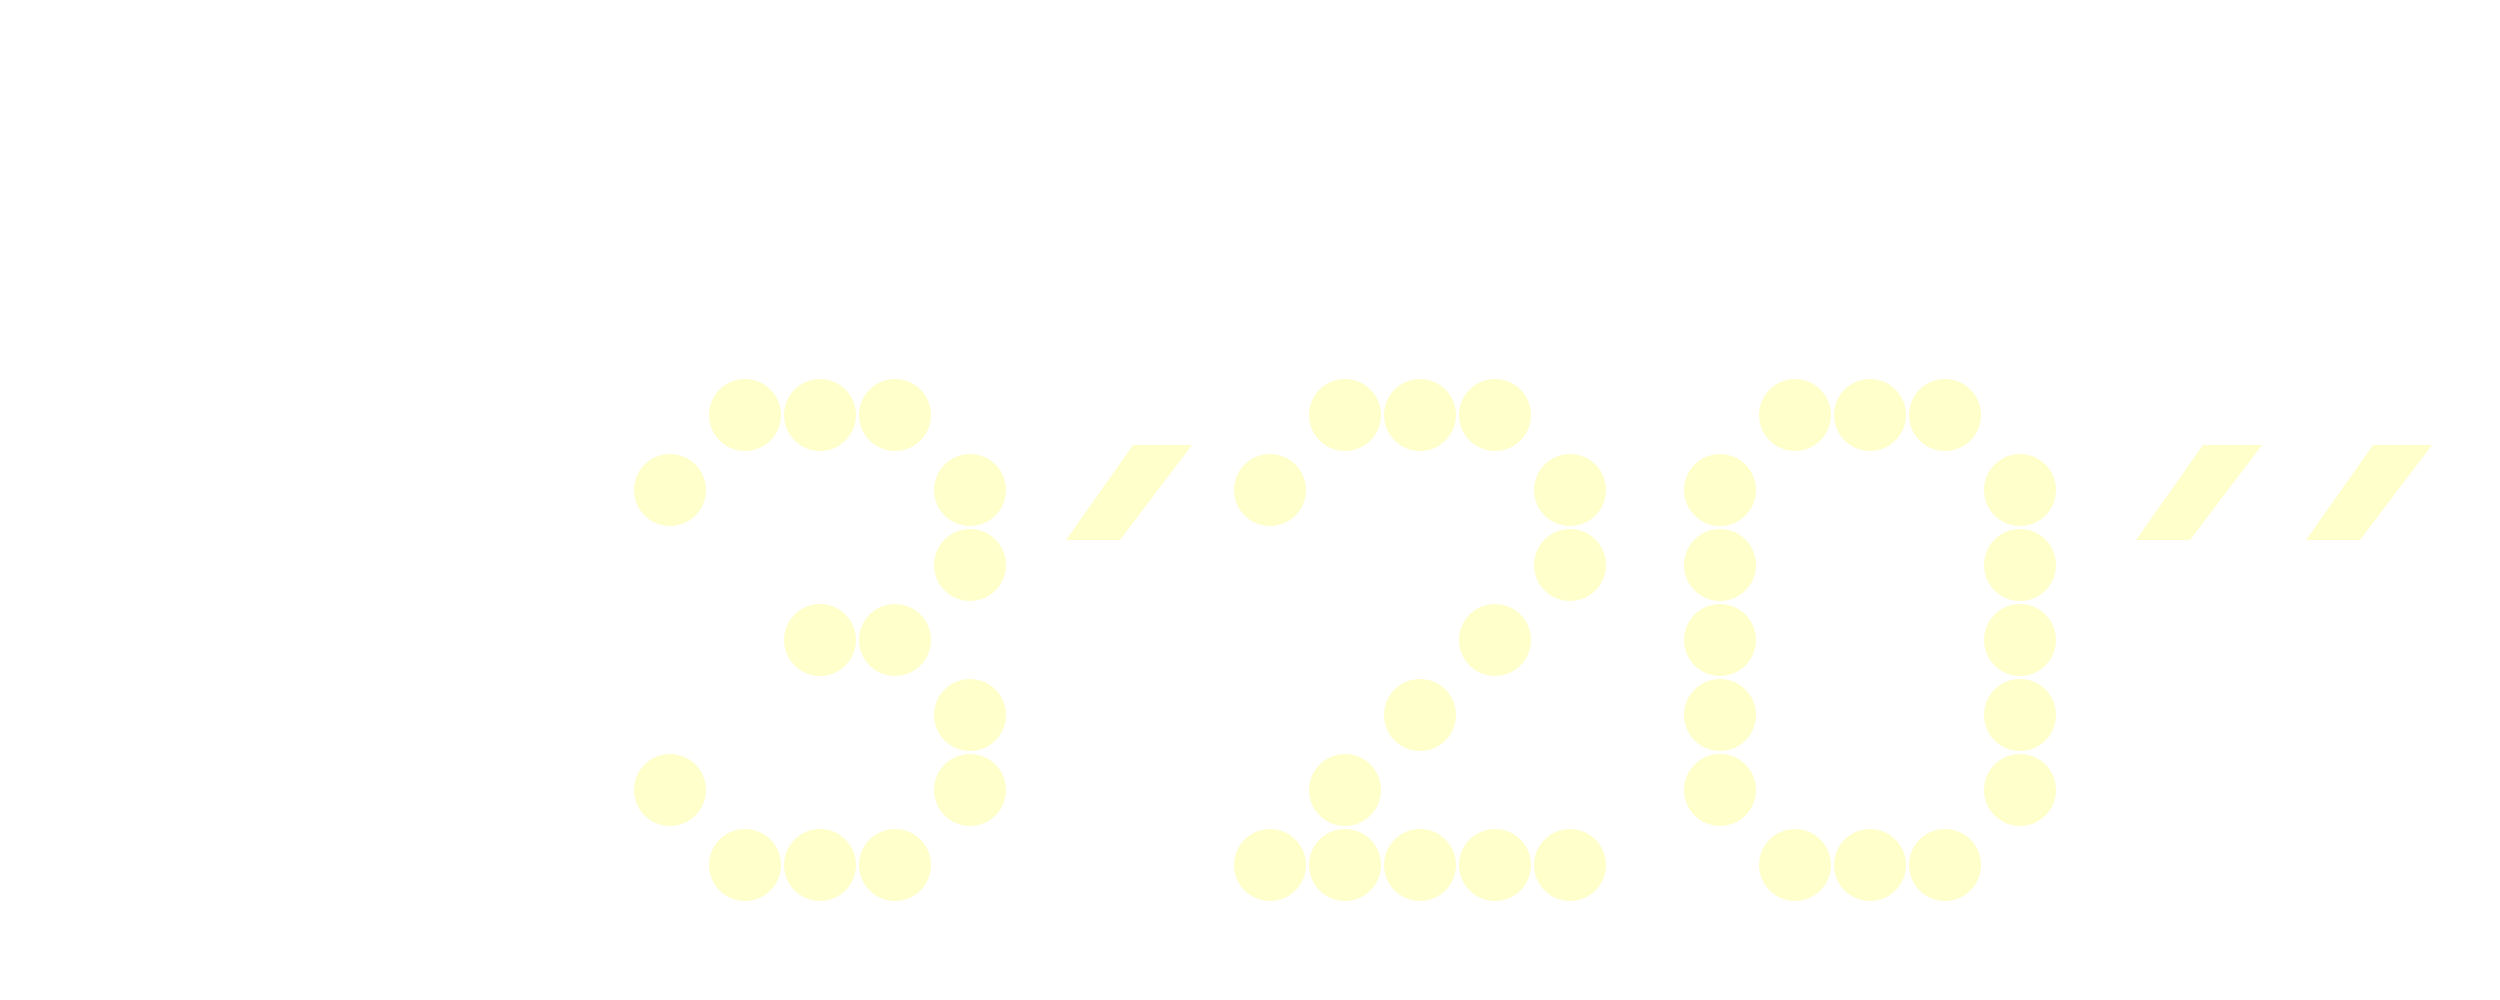
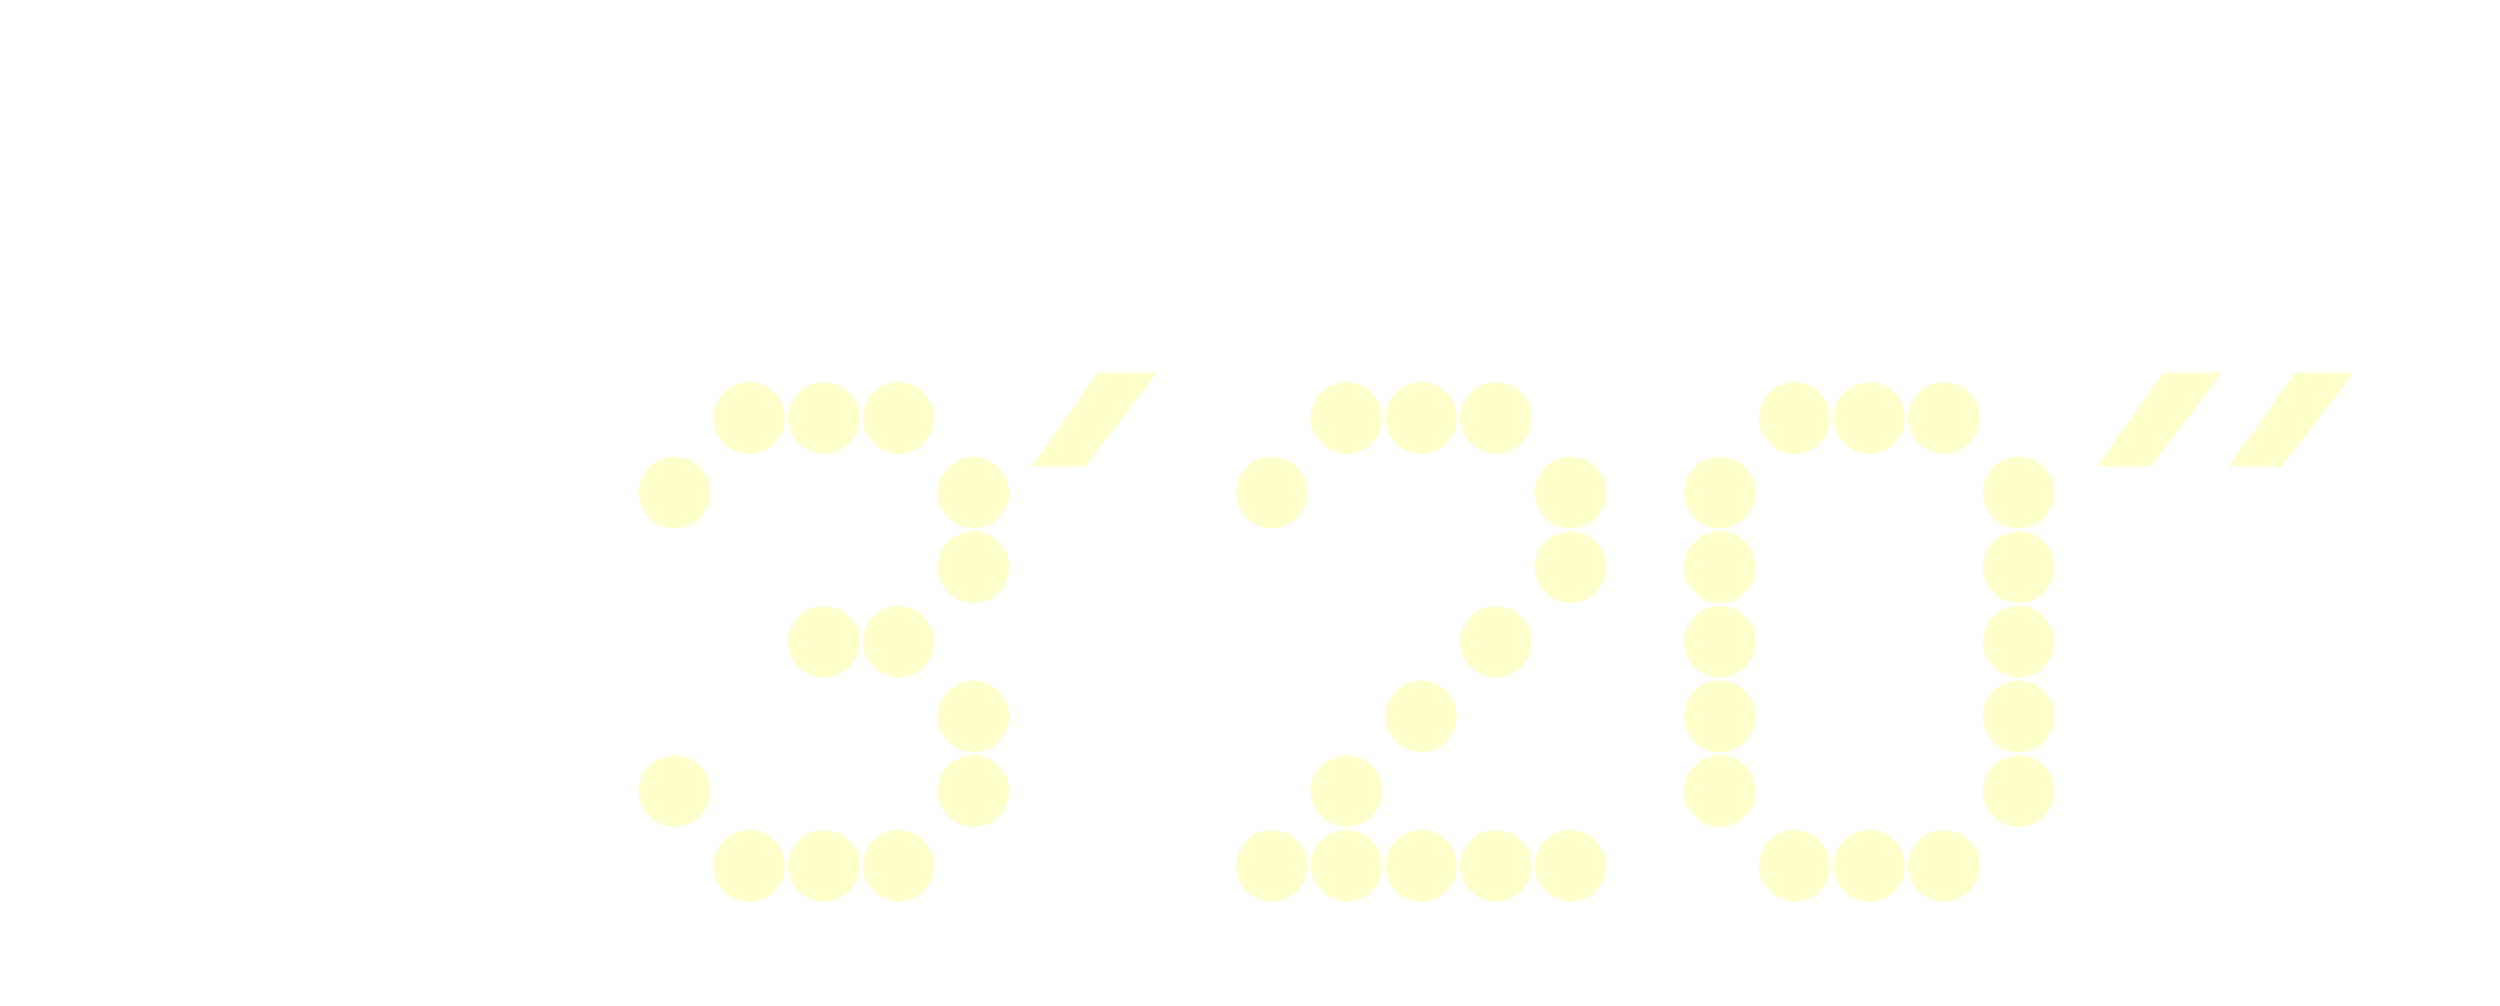
- <svg xmlns="http://www.w3.org/2000/svg" viewBox="0 0 250 100" width="250" height="100">
-   <g fill="#FFFFCC">
-     <circle cx="74.5" cy="41.5" r="3.6" />
-     <circle cx="82" cy="41.5" r="3.6" />
-     <circle cx="89.5" cy="41.5" r="3.6" />
-     <circle cx="134.5" cy="41.5" r="3.6" />
-     <circle cx="142" cy="41.5" r="3.6" />
-     <circle cx="149.5" cy="41.5" r="3.6" />
-     <circle cx="179.5" cy="41.5" r="3.6" />
-     <circle cx="187" cy="41.5" r="3.6" />
-     <circle cx="194.5" cy="41.5" r="3.6" />
-     <circle cx="67" cy="49" r="3.6" />
-     <circle cx="97" cy="49" r="3.6" />
-     <circle cx="127" cy="49" r="3.6" />
-     <circle cx="157" cy="49" r="3.6" />
-     <circle cx="172" cy="49" r="3.6" />
-     <circle cx="202" cy="49" r="3.6" />
-     <circle cx="97" cy="56.5" r="3.6" />
-     <circle cx="157" cy="56.5" r="3.6" />
-     <circle cx="172" cy="56.5" r="3.6" />
-     <circle cx="202" cy="56.5" r="3.6" />
-     <circle cx="82" cy="64" r="3.6" />
-     <circle cx="89.5" cy="64" r="3.6" />
-     <circle cx="149.5" cy="64" r="3.6" />
-     <circle cx="172" cy="64" r="3.6" />
-     <circle cx="202" cy="64" r="3.6" />
-     <circle cx="97" cy="71.5" r="3.6" />
-     <circle cx="142" cy="71.5" r="3.6" />
-     <circle cx="172" cy="71.5" r="3.6" />
-     <circle cx="202" cy="71.5" r="3.6" />
-     <circle cx="67" cy="79" r="3.6" />
-     <circle cx="97" cy="79" r="3.6" />
-     <circle cx="134.5" cy="79" r="3.6" />
-     <circle cx="172" cy="79" r="3.6" />
-     <circle cx="202" cy="79" r="3.6" />
-     <circle cx="74.5" cy="86.5" r="3.6" />
-     <circle cx="82" cy="86.5" r="3.6" />
-     <circle cx="89.5" cy="86.5" r="3.6" />
-     <circle cx="127" cy="86.5" r="3.6" />
-     <circle cx="134.5" cy="86.5" r="3.6" />
-     <circle cx="142" cy="86.5" r="3.6" />
-     <circle cx="149.5" cy="86.5" r="3.6" />
-     <circle cx="157" cy="86.5" r="3.6" />
-     <circle cx="179.5" cy="86.5" r="3.6" />
-     <circle cx="187" cy="86.5" r="3.6" />
-     <circle cx="194.5" cy="86.5" r="3.6" />
-     <polygon points="113.3,44.5 119.2,44.5 112,54 106.6,54" />
-     <polygon points="220.3,44.5 226.2,44.5 219,54 213.6,54" />
-     <polygon points="237.3,44.5 243.2,44.5 236,54 230.6,54" />
+ <svg xmlns="http://www.w3.org/2000/svg" xmlns:ns1="http://xml.openoffice.org/svg/export" version="1.2" width="66.41mm" height="26.72mm" viewBox="0 0 6641 2672" preserveAspectRatio="xMidYMid" fill-rule="evenodd" stroke-width="28.222" stroke-linejoin="round" xml:space="preserve">
+   <defs class="ClipPathGroup">
+     <clipPath id="presentation_clip_path" clipPathUnits="userSpaceOnUse">
+       <rect x="0" y="0" width="6641" height="2672" />
+     </clipPath>
+     <clipPath id="presentation_clip_path_shrink" clipPathUnits="userSpaceOnUse">
+       <rect x="6" y="2" width="6628" height="2667" />
+     </clipPath>
+   </defs>
+   <defs class="TextShapeIndex">
+     <g ns1:slide="id1" ns1:id-list="id3 id4 id5 id6 id7 id8 id9 id10 id11 id12 id13 id14 id15 id16 id17 id18 id19 id20 id21 id22 id23 id24 id25 id26 id27 id28 id29 id30 id31 id32 id33 id34 id35 id36 id37 id38 id39 id40 id41 id42 id43 id44 id45 id46 id47 id48 id49" />
+   </defs>
+   <defs class="EmbeddedBulletChars">
+     <g id="bullet-char-template-57356" transform="scale(0.0004882812,-0.0004882812)">
+       <path d="M 580,1141 L 1163,571 580,0 -4,571 580,1141 Z" />
+     </g>
+     <g id="bullet-char-template-57354" transform="scale(0.0004882812,-0.0004882812)">
+       <path d="M 8,1128 L 1137,1128 1137,0 8,0 8,1128 Z" />
+     </g>
+     <g id="bullet-char-template-10146" transform="scale(0.0004882812,-0.0004882812)">
+       <path d="M 174,0 L 602,739 174,1481 1456,739 174,0 Z M 1358,739 L 309,1346 659,739 1358,739 Z" />
+     </g>
+     <g id="bullet-char-template-10132" transform="scale(0.0004882812,-0.0004882812)">
+       <path d="M 2015,739 L 1276,0 717,0 1260,543 174,543 174,936 1260,936 717,1481 1274,1481 2015,739 Z" />
+     </g>
+     <g id="bullet-char-template-10007" transform="scale(0.0004882812,-0.0004882812)">
+       <path d="M 0,-2 C -7,14 -16,27 -25,37 L 356,567 C 262,823 215,952 215,954 215,979 228,992 255,992 264,992 276,990 289,987 310,991 331,999 354,1012 L 381,999 492,748 772,1049 836,1024 860,1049 C 881,1039 901,1025 922,1006 886,937 835,863 770,784 769,783 710,716 594,584 L 774,223 C 774,196 753,168 711,139 L 727,119 C 717,90 699,76 672,76 641,76 570,178 457,381 L 164,-76 C 142,-110 111,-127 72,-127 30,-127 9,-110 8,-76 1,-67 -2,-52 -2,-32 -2,-23 -1,-13 0,-2 Z" />
+     </g>
+     <g id="bullet-char-template-10004" transform="scale(0.0004882812,-0.0004882812)">
+       <path d="M 285,-33 C 182,-33 111,30 74,156 52,228 41,333 41,471 41,549 55,616 82,672 116,743 169,778 240,778 293,778 328,747 346,684 L 369,508 C 377,444 397,411 428,410 L 1163,1116 C 1174,1127 1196,1133 1229,1133 1271,1133 1292,1118 1292,1087 L 1292,965 C 1292,929 1282,901 1262,881 L 442,47 C 390,-6 338,-33 285,-33 Z" />
+     </g>
+     <g id="bullet-char-template-9679" transform="scale(0.0004882812,-0.0004882812)">
+       <path d="M 813,0 C 632,0 489,54 383,161 276,268 223,411 223,592 223,773 276,916 383,1023 489,1130 632,1184 813,1184 992,1184 1136,1130 1245,1023 1353,916 1407,772 1407,592 1407,412 1353,268 1245,161 1136,54 992,0 813,0 Z" />
+     </g>
+     <g id="bullet-char-template-8226" transform="scale(0.0004882812,-0.0004882812)">
+       <path d="M 346,457 C 273,457 209,483 155,535 101,586 74,649 74,723 74,796 101,859 155,911 209,963 273,989 346,989 419,989 480,963 531,910 582,859 608,796 608,723 608,648 583,586 532,535 482,483 420,457 346,457 Z" />
+     </g>
+     <g id="bullet-char-template-8211" transform="scale(0.0004882812,-0.0004882812)">
+       <path d="M -4,459 L 1135,459 1135,606 -4,606 -4,459 Z" />
+     </g>
+     <g id="bullet-char-template-61548" transform="scale(0.0004882812,-0.0004882812)">
+       <path d="M 173,740 C 173,903 231,1043 346,1159 462,1274 601,1332 765,1332 928,1332 1067,1274 1183,1159 1299,1043 1357,903 1357,740 1357,577 1299,437 1183,322 1067,206 928,148 765,148 601,148 462,206 346,322 231,437 173,577 173,740 Z" />
+     </g>
+   </defs>
+   <g>
+     <g id="id2" class="Master_Slide">
+       <g id="bg-id2" class="Background" />
+       <g id="bo-id2" class="BackgroundObjects" />
+     </g>
+   </g>
+   <g class="SlideGroup">
+     <g>
+       <g id="container-id1">
+         <g id="id1" class="Slide" clip-path="url(#presentation_clip_path)">
+           <g class="Page">
+             <g class="com.sun.star.drawing.ClosedBezierShape">
+               <g id="id3">
+                 <rect class="BoundingBox" stroke="none" fill="none" x="1894" y="1015" width="192" height="192" />
+                 <path fill="rgb(255,255,204)" stroke="none" d="M 2085,1111 C 2085,1127 2081,1143 2073,1158 2064,1172 2052,1184 2038,1193 2023,1201 2007,1206 1990,1206 1973,1206 1956,1201 1942,1193 1927,1184 1916,1172 1908,1158 1899,1143 1895,1127 1895,1111 1895,1094 1899,1078 1908,1063 1916,1049 1927,1036 1942,1028 1956,1019 1973,1016 1990,1016 2007,1016 2023,1019 2038,1028 2052,1036 2064,1049 2073,1063 2081,1078 2085,1094 2085,1111 Z " />
+               </g>
+             </g>
+             <g class="com.sun.star.drawing.ClosedBezierShape">
+               <g id="id4">
+                 <rect class="BoundingBox" stroke="none" fill="none" x="2092" y="1015" width="193" height="192" />
+                 <path fill="rgb(255,255,204)" stroke="none" d="M 2284,1111 C 2284,1127 2279,1143 2271,1158 2263,1172 2250,1184 2236,1193 2221,1201 2204,1206 2188,1206 2171,1206 2155,1201 2141,1193 2126,1184 2114,1172 2106,1158 2098,1143 2093,1127 2093,1111 2093,1094 2098,1078 2106,1063 2114,1049 2126,1036 2141,1028 2155,1019 2172,1016 2188,1016 2205,1016 2221,1019 2236,1028 2250,1036 2263,1049 2271,1063 2279,1078 2284,1094 2284,1111 Z " />
+               </g>
+             </g>
+             <g class="com.sun.star.drawing.ClosedBezierShape">
+               <g id="id5">
+                 <rect class="BoundingBox" stroke="none" fill="none" x="2291" y="1015" width="192" height="192" />
+                 <path fill="rgb(255,255,204)" stroke="none" d="M 2482,1111 C 2482,1127 2477,1143 2469,1158 2460,1172 2448,1184 2434,1193 2419,1201 2404,1206 2387,1206 2370,1206 2353,1201 2339,1193 2324,1184 2312,1172 2304,1158 2295,1143 2292,1127 2292,1111 2292,1094 2296,1078 2304,1063 2313,1049 2324,1036 2339,1028 2353,1019 2370,1016 2387,1016 2404,1016 2419,1019 2434,1028 2448,1036 2461,1049 2469,1063 2478,1078 2482,1094 2482,1111 Z " />
+               </g>
+             </g>
+             <g class="com.sun.star.drawing.ClosedBezierShape">
+               <g id="id6">
+                 <rect class="BoundingBox" stroke="none" fill="none" x="3481" y="1015" width="193" height="192" />
+                 <path fill="rgb(255,255,204)" stroke="none" d="M 3672,1111 C 3672,1127 3668,1143 3659,1158 3651,1172 3639,1184 3624,1193 3610,1201 3593,1206 3576,1206 3560,1206 3544,1201 3529,1193 3515,1184 3503,1172 3494,1158 3486,1143 3481,1127 3481,1111 3481,1094 3485,1078 3494,1063 3502,1049 3515,1036 3529,1028 3544,1019 3560,1016 3576,1016 3593,1016 3610,1019 3624,1028 3639,1036 3650,1049 3659,1063 3667,1078 3672,1094 3672,1111 Z " />
+               </g>
+             </g>
+             <g class="com.sun.star.drawing.ClosedBezierShape">
+               <g id="id7">
+                 <rect class="BoundingBox" stroke="none" fill="none" x="3679" y="1015" width="193" height="192" />
+                 <path fill="rgb(255,255,204)" stroke="none" d="M 3870,1111 C 3870,1127 3866,1143 3857,1158 3849,1172 3837,1184 3822,1193 3808,1201 3792,1206 3775,1206 3759,1206 3742,1201 3727,1193 3713,1184 3701,1172 3692,1158 3684,1143 3679,1127 3679,1111 3679,1094 3684,1078 3692,1063 3701,1049 3713,1036 3727,1028 3742,1019 3758,1016 3775,1016 3791,1016 3808,1019 3822,1028 3837,1036 3849,1049 3857,1063 3866,1078 3870,1094 3870,1111 Z " />
+               </g>
+             </g>
+             <g class="com.sun.star.drawing.ClosedBezierShape">
+               <g id="id8">
+                 <rect class="BoundingBox" stroke="none" fill="none" x="3878" y="1015" width="192" height="192" />
+                 <path fill="rgb(255,255,204)" stroke="none" d="M 4068,1111 C 4068,1127 4065,1143 4056,1158 4048,1172 4036,1184 4021,1193 4007,1201 3990,1206 3973,1206 3956,1206 3941,1201 3926,1193 3912,1184 3900,1172 3891,1158 3883,1143 3878,1127 3878,1111 3878,1094 3882,1078 3891,1063 3899,1049 3912,1036 3926,1028 3941,1019 3956,1016 3973,1016 3990,1016 4007,1019 4021,1028 4036,1036 4047,1049 4056,1063 4064,1078 4068,1094 4068,1111 Z " />
+               </g>
+             </g>
+             <g class="com.sun.star.drawing.ClosedBezierShape">
+               <g id="id9">
+                 <rect class="BoundingBox" stroke="none" fill="none" x="4672" y="1015" width="192" height="192" />
+                 <path fill="rgb(255,255,204)" stroke="none" d="M 4862,1111 C 4862,1127 4858,1143 4849,1158 4841,1172 4829,1184 4814,1193 4800,1201 4784,1206 4767,1206 4751,1206 4734,1201 4719,1193 4705,1184 4693,1172 4684,1158 4676,1143 4672,1127 4672,1111 4672,1094 4676,1078 4684,1063 4693,1049 4705,1036 4719,1028 4734,1019 4750,1016 4767,1016 4783,1016 4800,1019 4814,1028 4829,1036 4841,1049 4849,1063 4858,1078 4862,1094 4862,1111 Z " />
+               </g>
+             </g>
+             <g class="com.sun.star.drawing.ClosedBezierShape">
+               <g id="id10">
+                 <rect class="BoundingBox" stroke="none" fill="none" x="4870" y="1015" width="192" height="192" />
+                 <path fill="rgb(255,255,204)" stroke="none" d="M 5060,1111 C 5060,1127 5057,1143 5048,1158 5040,1172 5028,1184 5013,1193 4999,1201 4982,1206 4965,1206 4948,1206 4933,1201 4918,1193 4904,1184 4892,1172 4883,1158 4875,1143 4870,1127 4870,1111 4870,1094 4874,1078 4883,1063 4891,1049 4904,1036 4918,1028 4933,1019 4948,1016 4965,1016 4982,1016 4999,1019 5013,1028 5028,1036 5039,1049 5048,1063 5056,1078 5060,1094 5060,1111 Z " />
+               </g>
+             </g>
+             <g class="com.sun.star.drawing.ClosedBezierShape">
+               <g id="id11">
+                 <rect class="BoundingBox" stroke="none" fill="none" x="5068" y="1015" width="193" height="192" />
+                 <path fill="rgb(255,255,204)" stroke="none" d="M 5259,1111 C 5259,1127 5254,1143 5246,1158 5238,1172 5226,1184 5211,1193 5197,1201 5181,1206 5164,1206 5148,1206 5131,1201 5116,1193 5102,1184 5089,1172 5081,1158 5073,1143 5068,1127 5068,1111 5068,1094 5073,1078 5081,1063 5089,1049 5102,1036 5116,1028 5131,1019 5147,1016 5164,1016 5180,1016 5197,1019 5211,1028 5226,1036 5238,1049 5246,1063 5254,1078 5259,1094 5259,1111 Z " />
+               </g>
+             </g>
+             <g class="com.sun.star.drawing.ClosedBezierShape">
+               <g id="id12">
+                 <rect class="BoundingBox" stroke="none" fill="none" x="1695" y="1213" width="193" height="192" />
+                 <path fill="rgb(255,255,204)" stroke="none" d="M 1887,1309 C 1887,1326 1882,1342 1874,1356 1866,1371 1853,1383 1839,1391 1824,1400 1808,1403 1792,1403 1775,1403 1758,1400 1744,1391 1729,1383 1717,1371 1709,1356 1700,1342 1696,1326 1696,1309 1696,1292 1701,1276 1709,1261 1718,1247 1729,1235 1744,1227 1758,1218 1775,1214 1792,1214 1808,1214 1824,1218 1839,1227 1853,1235 1866,1247 1874,1261 1882,1276 1887,1292 1887,1309 Z " />
+               </g>
+             </g>
+             <g class="com.sun.star.drawing.ClosedBezierShape">
+               <g id="id13">
+                 <rect class="BoundingBox" stroke="none" fill="none" x="2489" y="1213" width="193" height="192" />
+                 <path fill="rgb(255,255,204)" stroke="none" d="M 2681,1309 C 2681,1326 2676,1342 2668,1356 2659,1371 2647,1383 2633,1391 2618,1400 2601,1403 2585,1403 2568,1403 2552,1400 2538,1391 2523,1383 2511,1371 2503,1356 2494,1342 2490,1326 2490,1309 2490,1292 2494,1276 2503,1261 2511,1247 2523,1235 2538,1227 2552,1218 2569,1214 2585,1214 2602,1214 2618,1218 2633,1227 2647,1235 2659,1247 2668,1261 2676,1276 2681,1292 2681,1309 Z " />
+               </g>
+             </g>
+             <g class="com.sun.star.drawing.ClosedBezierShape">
+               <g id="id14">
+                 <rect class="BoundingBox" stroke="none" fill="none" x="3283" y="1213" width="192" height="192" />
+                 <path fill="rgb(255,255,204)" stroke="none" d="M 3473,1309 C 3473,1326 3469,1342 3460,1356 3452,1371 3441,1383 3426,1391 3412,1400 3395,1403 3378,1403 3361,1403 3345,1400 3330,1391 3316,1383 3304,1371 3296,1356 3287,1342 3284,1326 3284,1309 3284,1292 3288,1276 3296,1261 3305,1247 3316,1235 3330,1227 3345,1218 3361,1214 3378,1214 3395,1214 3412,1218 3426,1227 3441,1235 3452,1247 3460,1261 3469,1276 3473,1292 3473,1309 Z " />
+               </g>
+             </g>
+             <g class="com.sun.star.drawing.ClosedBezierShape">
+               <g id="id15">
+                 <rect class="BoundingBox" stroke="none" fill="none" x="4076" y="1213" width="193" height="192" />
+                 <path fill="rgb(255,255,204)" stroke="none" d="M 4267,1309 C 4267,1326 4262,1342 4254,1356 4246,1371 4234,1383 4219,1391 4205,1400 4189,1403 4172,1403 4156,1403 4139,1400 4124,1391 4110,1383 4097,1371 4089,1356 4081,1342 4076,1326 4076,1309 4076,1292 4081,1276 4089,1261 4097,1247 4110,1235 4124,1227 4139,1218 4155,1214 4172,1214 4188,1214 4205,1218 4219,1227 4234,1235 4246,1247 4254,1261 4262,1276 4267,1292 4267,1309 Z " />
+               </g>
+             </g>
+             <g class="com.sun.star.drawing.ClosedBezierShape">
+               <g id="id16">
+                 <rect class="BoundingBox" stroke="none" fill="none" x="4473" y="1213" width="193" height="192" />
+                 <path fill="rgb(255,255,204)" stroke="none" d="M 4664,1309 C 4664,1326 4660,1342 4651,1356 4643,1371 4631,1383 4616,1391 4602,1400 4585,1403 4568,1403 4552,1403 4536,1400 4521,1391 4507,1383 4494,1371 4486,1356 4478,1342 4473,1326 4473,1309 4473,1292 4478,1276 4486,1261 4494,1247 4507,1235 4521,1227 4536,1218 4552,1214 4568,1214 4585,1214 4602,1218 4616,1227 4631,1235 4642,1247 4651,1261 4659,1276 4664,1292 4664,1309 Z " />
+               </g>
+             </g>
+             <g class="com.sun.star.drawing.ClosedBezierShape">
+               <g id="id17">
+                 <rect class="BoundingBox" stroke="none" fill="none" x="5267" y="1213" width="192" height="192" />
+                 <path fill="rgb(255,255,204)" stroke="none" d="M 5457,1309 C 5457,1326 5453,1342 5444,1356 5436,1371 5425,1383 5410,1391 5396,1400 5379,1403 5362,1403 5345,1403 5329,1400 5314,1391 5300,1383 5288,1371 5279,1356 5271,1342 5267,1326 5267,1309 5267,1292 5271,1276 5279,1261 5288,1247 5300,1235 5314,1227 5329,1218 5345,1214 5362,1214 5379,1214 5396,1218 5410,1227 5425,1235 5436,1247 5444,1261 5453,1276 5457,1292 5457,1309 Z " />
+               </g>
+             </g>
+             <g class="com.sun.star.drawing.ClosedBezierShape">
+               <g id="id18">
+                 <rect class="BoundingBox" stroke="none" fill="none" x="2489" y="1411" width="193" height="193" />
+                 <path fill="rgb(255,255,204)" stroke="none" d="M 2681,1506 C 2681,1523 2676,1540 2668,1554 2659,1568 2647,1581 2633,1589 2618,1598 2601,1602 2585,1602 2568,1602 2552,1598 2538,1589 2523,1581 2511,1568 2503,1554 2494,1540 2490,1523 2490,1506 2490,1490 2494,1473 2503,1459 2511,1444 2523,1432 2538,1424 2552,1416 2569,1411 2585,1411 2602,1411 2618,1416 2633,1424 2647,1432 2659,1444 2668,1459 2676,1473 2681,1490 2681,1506 Z " />
+               </g>
+             </g>
+             <g class="com.sun.star.drawing.ClosedBezierShape">
+               <g id="id19">
+                 <rect class="BoundingBox" stroke="none" fill="none" x="4076" y="1411" width="193" height="193" />
+                 <path fill="rgb(255,255,204)" stroke="none" d="M 4267,1506 C 4267,1523 4262,1540 4254,1554 4246,1568 4234,1581 4219,1589 4205,1598 4189,1602 4172,1602 4156,1602 4139,1598 4124,1589 4110,1581 4097,1568 4089,1554 4081,1540 4076,1523 4076,1506 4076,1490 4081,1473 4089,1459 4097,1444 4110,1432 4124,1424 4139,1416 4155,1411 4172,1411 4188,1411 4205,1416 4219,1424 4234,1432 4246,1444 4254,1459 4262,1473 4267,1490 4267,1506 Z " />
+               </g>
+             </g>
+             <g class="com.sun.star.drawing.ClosedBezierShape">
+               <g id="id20">
+                 <rect class="BoundingBox" stroke="none" fill="none" x="4473" y="1411" width="193" height="193" />
+                 <path fill="rgb(255,255,204)" stroke="none" d="M 4664,1506 C 4664,1523 4660,1540 4651,1554 4643,1568 4631,1581 4616,1589 4602,1598 4585,1602 4568,1602 4552,1602 4536,1598 4521,1589 4507,1581 4494,1568 4486,1554 4478,1540 4473,1523 4473,1506 4473,1490 4478,1473 4486,1459 4494,1444 4507,1432 4521,1424 4536,1416 4552,1411 4568,1411 4585,1411 4602,1416 4616,1424 4631,1432 4642,1444 4651,1459 4659,1473 4664,1490 4664,1506 Z " />
+               </g>
+             </g>
+             <g class="com.sun.star.drawing.ClosedBezierShape">
+               <g id="id21">
+                 <rect class="BoundingBox" stroke="none" fill="none" x="5267" y="1411" width="192" height="193" />
+                 <path fill="rgb(255,255,204)" stroke="none" d="M 5457,1506 C 5457,1523 5453,1540 5444,1554 5436,1568 5425,1581 5410,1589 5396,1598 5379,1602 5362,1602 5345,1602 5329,1598 5314,1589 5300,1581 5288,1568 5279,1554 5271,1540 5267,1523 5267,1506 5267,1490 5271,1473 5279,1459 5288,1444 5300,1432 5314,1424 5329,1416 5345,1411 5362,1411 5379,1411 5396,1416 5410,1424 5425,1432 5436,1444 5444,1459 5453,1473 5457,1490 5457,1506 Z " />
+               </g>
+             </g>
+             <g class="com.sun.star.drawing.ClosedBezierShape">
+               <g id="id22">
+                 <rect class="BoundingBox" stroke="none" fill="none" x="2092" y="1610" width="193" height="192" />
+                 <path fill="rgb(255,255,204)" stroke="none" d="M 2284,1705 C 2284,1721 2279,1738 2271,1752 2263,1767 2250,1779 2236,1787 2221,1796 2204,1800 2188,1800 2171,1800 2155,1796 2141,1787 2126,1779 2114,1767 2106,1752 2098,1738 2093,1721 2093,1705 2093,1688 2098,1672 2106,1657 2114,1643 2126,1631 2141,1622 2155,1614 2172,1610 2188,1610 2205,1610 2221,1614 2236,1622 2250,1631 2263,1643 2271,1657 2279,1672 2284,1688 2284,1705 Z " />
+               </g>
+             </g>
+             <g class="com.sun.star.drawing.ClosedBezierShape">
+               <g id="id23">
+                 <rect class="BoundingBox" stroke="none" fill="none" x="2291" y="1610" width="192" height="192" />
+                 <path fill="rgb(255,255,204)" stroke="none" d="M 2482,1705 C 2482,1721 2477,1738 2469,1752 2460,1767 2448,1779 2434,1787 2419,1796 2404,1800 2387,1800 2370,1800 2353,1796 2339,1787 2324,1779 2312,1767 2304,1752 2295,1738 2292,1721 2292,1705 2292,1688 2296,1672 2304,1657 2313,1643 2324,1631 2339,1622 2353,1614 2370,1610 2387,1610 2404,1610 2419,1614 2434,1622 2448,1631 2461,1643 2469,1657 2478,1672 2482,1688 2482,1705 Z " />
+               </g>
+             </g>
+             <g class="com.sun.star.drawing.ClosedBezierShape">
+               <g id="id24">
+                 <rect class="BoundingBox" stroke="none" fill="none" x="3878" y="1610" width="192" height="192" />
+                 <path fill="rgb(255,255,204)" stroke="none" d="M 4068,1705 C 4068,1721 4065,1738 4056,1752 4048,1767 4036,1779 4021,1787 4007,1796 3990,1800 3973,1800 3956,1800 3941,1796 3926,1787 3912,1779 3900,1767 3891,1752 3883,1738 3878,1721 3878,1705 3878,1688 3882,1672 3891,1657 3899,1643 3912,1631 3926,1622 3941,1614 3956,1610 3973,1610 3990,1610 4007,1614 4021,1622 4036,1631 4047,1643 4056,1657 4064,1672 4068,1688 4068,1705 Z " />
+               </g>
+             </g>
+             <g class="com.sun.star.drawing.ClosedBezierShape">
+               <g id="id25">
+                 <rect class="BoundingBox" stroke="none" fill="none" x="4473" y="1610" width="193" height="192" />
+                 <path fill="rgb(255,255,204)" stroke="none" d="M 4664,1705 C 4664,1721 4660,1738 4651,1752 4643,1767 4631,1779 4616,1787 4602,1796 4585,1800 4568,1800 4552,1800 4536,1796 4521,1787 4507,1779 4494,1767 4486,1752 4478,1738 4473,1721 4473,1705 4473,1688 4478,1672 4486,1657 4494,1643 4507,1631 4521,1622 4536,1614 4552,1610 4568,1610 4585,1610 4602,1614 4616,1622 4631,1631 4642,1643 4651,1657 4659,1672 4664,1688 4664,1705 Z " />
+               </g>
+             </g>
+             <g class="com.sun.star.drawing.ClosedBezierShape">
+               <g id="id26">
+                 <rect class="BoundingBox" stroke="none" fill="none" x="5267" y="1610" width="192" height="192" />
+                 <path fill="rgb(255,255,204)" stroke="none" d="M 5457,1705 C 5457,1721 5453,1738 5444,1752 5436,1767 5425,1779 5410,1787 5396,1796 5379,1800 5362,1800 5345,1800 5329,1796 5314,1787 5300,1779 5288,1767 5279,1752 5271,1738 5267,1721 5267,1705 5267,1688 5271,1672 5279,1657 5288,1643 5300,1631 5314,1622 5329,1614 5345,1610 5362,1610 5379,1610 5396,1614 5410,1622 5425,1631 5436,1643 5444,1657 5453,1672 5457,1688 5457,1705 Z " />
+               </g>
+             </g>
+             <g class="com.sun.star.drawing.ClosedBezierShape">
+               <g id="id27">
+                 <rect class="BoundingBox" stroke="none" fill="none" x="2489" y="1808" width="193" height="192" />
+                 <path fill="rgb(255,255,204)" stroke="none" d="M 2681,1903 C 2681,1920 2676,1937 2668,1951 2659,1966 2647,1978 2633,1986 2618,1995 2601,1998 2585,1998 2568,1998 2552,1995 2538,1986 2523,1978 2511,1966 2503,1951 2494,1937 2490,1920 2490,1903 2490,1886 2494,1870 2503,1855 2511,1841 2523,1830 2538,1821 2552,1813 2569,1808 2585,1808 2602,1808 2618,1813 2633,1821 2647,1830 2659,1841 2668,1855 2676,1870 2681,1886 2681,1903 Z " />
+               </g>
+             </g>
+             <g class="com.sun.star.drawing.ClosedBezierShape">
+               <g id="id28">
+                 <rect class="BoundingBox" stroke="none" fill="none" x="3679" y="1808" width="193" height="192" />
+                 <path fill="rgb(255,255,204)" stroke="none" d="M 3870,1903 C 3870,1920 3866,1937 3857,1951 3849,1966 3837,1978 3822,1986 3808,1995 3792,1998 3775,1998 3759,1998 3742,1995 3727,1986 3713,1978 3701,1966 3692,1951 3684,1937 3679,1920 3679,1903 3679,1886 3684,1870 3692,1855 3701,1841 3713,1830 3727,1821 3742,1813 3758,1808 3775,1808 3791,1808 3808,1813 3822,1821 3837,1830 3849,1841 3857,1855 3866,1870 3870,1886 3870,1903 Z " />
+               </g>
+             </g>
+             <g class="com.sun.star.drawing.ClosedBezierShape">
+               <g id="id29">
+                 <rect class="BoundingBox" stroke="none" fill="none" x="4473" y="1808" width="193" height="192" />
+                 <path fill="rgb(255,255,204)" stroke="none" d="M 4664,1903 C 4664,1920 4660,1937 4651,1951 4643,1966 4631,1978 4616,1986 4602,1995 4585,1998 4568,1998 4552,1998 4536,1995 4521,1986 4507,1978 4494,1966 4486,1951 4478,1937 4473,1920 4473,1903 4473,1886 4478,1870 4486,1855 4494,1841 4507,1830 4521,1821 4536,1813 4552,1808 4568,1808 4585,1808 4602,1813 4616,1821 4631,1830 4642,1841 4651,1855 4659,1870 4664,1886 4664,1903 Z " />
+               </g>
+             </g>
+             <g class="com.sun.star.drawing.ClosedBezierShape">
+               <g id="id30">
+                 <rect class="BoundingBox" stroke="none" fill="none" x="5267" y="1808" width="192" height="192" />
+                 <path fill="rgb(255,255,204)" stroke="none" d="M 5457,1903 C 5457,1920 5453,1937 5444,1951 5436,1966 5425,1978 5410,1986 5396,1995 5379,1998 5362,1998 5345,1998 5329,1995 5314,1986 5300,1978 5288,1966 5279,1951 5271,1937 5267,1920 5267,1903 5267,1886 5271,1870 5279,1855 5288,1841 5300,1830 5314,1821 5329,1813 5345,1808 5362,1808 5379,1808 5396,1813 5410,1821 5425,1830 5436,1841 5444,1855 5453,1870 5457,1886 5457,1903 Z " />
+               </g>
+             </g>
+             <g class="com.sun.star.drawing.ClosedBezierShape">
+               <g id="id31">
+                 <rect class="BoundingBox" stroke="none" fill="none" x="1695" y="2006" width="193" height="193" />
+                 <path fill="rgb(255,255,204)" stroke="none" d="M 1887,2101 C 1887,2118 1882,2135 1874,2149 1866,2163 1853,2176 1839,2184 1824,2192 1808,2197 1792,2197 1775,2197 1758,2192 1744,2184 1729,2176 1717,2163 1709,2149 1700,2135 1696,2118 1696,2101 1696,2085 1701,2068 1709,2054 1718,2039 1729,2027 1744,2019 1758,2011 1775,2006 1792,2006 1808,2006 1824,2011 1839,2019 1853,2027 1866,2039 1874,2054 1882,2068 1887,2085 1887,2101 Z " />
+               </g>
+             </g>
+             <g class="com.sun.star.drawing.ClosedBezierShape">
+               <g id="id32">
+                 <rect class="BoundingBox" stroke="none" fill="none" x="2489" y="2006" width="193" height="193" />
+                 <path fill="rgb(255,255,204)" stroke="none" d="M 2681,2101 C 2681,2118 2676,2135 2668,2149 2659,2163 2647,2176 2633,2184 2618,2192 2601,2197 2585,2197 2568,2197 2552,2192 2538,2184 2523,2176 2511,2163 2503,2149 2494,2135 2490,2118 2490,2101 2490,2085 2494,2068 2503,2054 2511,2039 2523,2027 2538,2019 2552,2011 2569,2006 2585,2006 2602,2006 2618,2011 2633,2019 2647,2027 2659,2039 2668,2054 2676,2068 2681,2085 2681,2101 Z " />
+               </g>
+             </g>
+             <g class="com.sun.star.drawing.ClosedBezierShape">
+               <g id="id33">
+                 <rect class="BoundingBox" stroke="none" fill="none" x="3481" y="2006" width="193" height="193" />
+                 <path fill="rgb(255,255,204)" stroke="none" d="M 3672,2101 C 3672,2118 3668,2135 3659,2149 3651,2163 3639,2176 3624,2184 3610,2192 3593,2197 3576,2197 3560,2197 3544,2192 3529,2184 3515,2176 3503,2163 3494,2149 3486,2135 3481,2118 3481,2101 3481,2085 3485,2068 3494,2054 3502,2039 3515,2027 3529,2019 3544,2011 3560,2006 3576,2006 3593,2006 3610,2011 3624,2019 3639,2027 3650,2039 3659,2054 3667,2068 3672,2085 3672,2101 Z " />
+               </g>
+             </g>
+             <g class="com.sun.star.drawing.ClosedBezierShape">
+               <g id="id34">
+                 <rect class="BoundingBox" stroke="none" fill="none" x="4473" y="2006" width="193" height="193" />
+                 <path fill="rgb(255,255,204)" stroke="none" d="M 4664,2101 C 4664,2118 4660,2135 4651,2149 4643,2163 4631,2176 4616,2184 4602,2192 4585,2197 4568,2197 4552,2197 4536,2192 4521,2184 4507,2176 4494,2163 4486,2149 4478,2135 4473,2118 4473,2101 4473,2085 4478,2068 4486,2054 4494,2039 4507,2027 4521,2019 4536,2011 4552,2006 4568,2006 4585,2006 4602,2011 4616,2019 4631,2027 4642,2039 4651,2054 4659,2068 4664,2085 4664,2101 Z " />
+               </g>
+             </g>
+             <g class="com.sun.star.drawing.ClosedBezierShape">
+               <g id="id35">
+                 <rect class="BoundingBox" stroke="none" fill="none" x="5267" y="2006" width="192" height="193" />
+                 <path fill="rgb(255,255,204)" stroke="none" d="M 5457,2101 C 5457,2118 5453,2135 5444,2149 5436,2163 5425,2176 5410,2184 5396,2192 5379,2197 5362,2197 5345,2197 5329,2192 5314,2184 5300,2176 5288,2163 5279,2149 5271,2135 5267,2118 5267,2101 5267,2085 5271,2068 5279,2054 5288,2039 5300,2027 5314,2019 5329,2011 5345,2006 5362,2006 5379,2006 5396,2011 5410,2019 5425,2027 5436,2039 5444,2054 5453,2068 5457,2085 5457,2101 Z " />
+               </g>
+             </g>
+             <g class="com.sun.star.drawing.ClosedBezierShape">
+               <g id="id36">
+                 <rect class="BoundingBox" stroke="none" fill="none" x="1894" y="2205" width="192" height="192" />
+                 <path fill="rgb(255,255,204)" stroke="none" d="M 2085,2300 C 2085,2316 2081,2333 2073,2347 2064,2362 2052,2374 2038,2382 2023,2391 2007,2395 1990,2395 1973,2395 1956,2391 1942,2382 1927,2374 1916,2362 1908,2347 1899,2333 1895,2316 1895,2300 1895,2283 1899,2267 1908,2252 1916,2238 1927,2226 1942,2217 1956,2209 1973,2205 1990,2205 2007,2205 2023,2209 2038,2217 2052,2226 2064,2238 2073,2252 2081,2267 2085,2283 2085,2300 Z " />
+               </g>
+             </g>
+             <g class="com.sun.star.drawing.ClosedBezierShape">
+               <g id="id37">
+                 <rect class="BoundingBox" stroke="none" fill="none" x="2092" y="2205" width="193" height="192" />
+                 <path fill="rgb(255,255,204)" stroke="none" d="M 2284,2300 C 2284,2316 2279,2333 2271,2347 2263,2362 2250,2374 2236,2382 2221,2391 2204,2395 2188,2395 2171,2395 2155,2391 2141,2382 2126,2374 2114,2362 2106,2347 2098,2333 2093,2316 2093,2300 2093,2283 2098,2267 2106,2252 2114,2238 2126,2226 2141,2217 2155,2209 2172,2205 2188,2205 2205,2205 2221,2209 2236,2217 2250,2226 2263,2238 2271,2252 2279,2267 2284,2283 2284,2300 Z " />
+               </g>
+             </g>
+             <g class="com.sun.star.drawing.ClosedBezierShape">
+               <g id="id38">
+                 <rect class="BoundingBox" stroke="none" fill="none" x="2291" y="2205" width="192" height="192" />
+                 <path fill="rgb(255,255,204)" stroke="none" d="M 2482,2300 C 2482,2316 2477,2333 2469,2347 2460,2362 2448,2374 2434,2382 2419,2391 2404,2395 2387,2395 2370,2395 2353,2391 2339,2382 2324,2374 2312,2362 2304,2347 2295,2333 2292,2316 2292,2300 2292,2283 2296,2267 2304,2252 2313,2238 2324,2226 2339,2217 2353,2209 2370,2205 2387,2205 2404,2205 2419,2209 2434,2217 2448,2226 2461,2238 2469,2252 2478,2267 2482,2283 2482,2300 Z " />
+               </g>
+             </g>
+             <g class="com.sun.star.drawing.ClosedBezierShape">
+               <g id="id39">
+                 <rect class="BoundingBox" stroke="none" fill="none" x="3283" y="2205" width="192" height="192" />
+                 <path fill="rgb(255,255,204)" stroke="none" d="M 3473,2300 C 3473,2316 3469,2333 3460,2347 3452,2362 3441,2374 3426,2382 3412,2391 3395,2395 3378,2395 3361,2395 3345,2391 3330,2382 3316,2374 3304,2362 3296,2347 3287,2333 3284,2316 3284,2300 3284,2283 3288,2267 3296,2252 3305,2238 3316,2226 3330,2217 3345,2209 3361,2205 3378,2205 3395,2205 3412,2209 3426,2217 3441,2226 3452,2238 3460,2252 3469,2267 3473,2283 3473,2300 Z " />
+               </g>
+             </g>
+             <g class="com.sun.star.drawing.ClosedBezierShape">
+               <g id="id40">
+                 <rect class="BoundingBox" stroke="none" fill="none" x="3481" y="2205" width="193" height="192" />
+                 <path fill="rgb(255,255,204)" stroke="none" d="M 3672,2300 C 3672,2316 3668,2333 3659,2347 3651,2362 3639,2374 3624,2382 3610,2391 3593,2395 3576,2395 3560,2395 3544,2391 3529,2382 3515,2374 3503,2362 3494,2347 3486,2333 3481,2316 3481,2300 3481,2283 3485,2267 3494,2252 3502,2238 3515,2226 3529,2217 3544,2209 3560,2205 3576,2205 3593,2205 3610,2209 3624,2217 3639,2226 3650,2238 3659,2252 3667,2267 3672,2283 3672,2300 Z " />
+               </g>
+             </g>
+             <g class="com.sun.star.drawing.ClosedBezierShape">
+               <g id="id41">
+                 <rect class="BoundingBox" stroke="none" fill="none" x="3679" y="2205" width="193" height="192" />
+                 <path fill="rgb(255,255,204)" stroke="none" d="M 3870,2300 C 3870,2316 3866,2333 3857,2347 3849,2362 3837,2374 3822,2382 3808,2391 3792,2395 3775,2395 3759,2395 3742,2391 3727,2382 3713,2374 3701,2362 3692,2347 3684,2333 3679,2316 3679,2300 3679,2283 3684,2267 3692,2252 3701,2238 3713,2226 3727,2217 3742,2209 3758,2205 3775,2205 3791,2205 3808,2209 3822,2217 3837,2226 3849,2238 3857,2252 3866,2267 3870,2283 3870,2300 Z " />
+               </g>
+             </g>
+             <g class="com.sun.star.drawing.ClosedBezierShape">
+               <g id="id42">
+                 <rect class="BoundingBox" stroke="none" fill="none" x="3878" y="2205" width="192" height="192" />
+                 <path fill="rgb(255,255,204)" stroke="none" d="M 4068,2300 C 4068,2316 4065,2333 4056,2347 4048,2362 4036,2374 4021,2382 4007,2391 3990,2395 3973,2395 3956,2395 3941,2391 3926,2382 3912,2374 3900,2362 3891,2347 3883,2333 3878,2316 3878,2300 3878,2283 3882,2267 3891,2252 3899,2238 3912,2226 3926,2217 3941,2209 3956,2205 3973,2205 3990,2205 4007,2209 4021,2217 4036,2226 4047,2238 4056,2252 4064,2267 4068,2283 4068,2300 Z " />
+               </g>
+             </g>
+             <g class="com.sun.star.drawing.ClosedBezierShape">
+               <g id="id43">
+                 <rect class="BoundingBox" stroke="none" fill="none" x="4076" y="2205" width="193" height="192" />
+                 <path fill="rgb(255,255,204)" stroke="none" d="M 4267,2300 C 4267,2316 4262,2333 4254,2347 4246,2362 4234,2374 4219,2382 4205,2391 4189,2395 4172,2395 4156,2395 4139,2391 4124,2382 4110,2374 4097,2362 4089,2347 4081,2333 4076,2316 4076,2300 4076,2283 4081,2267 4089,2252 4097,2238 4110,2226 4124,2217 4139,2209 4155,2205 4172,2205 4188,2205 4205,2209 4219,2217 4234,2226 4246,2238 4254,2252 4262,2267 4267,2283 4267,2300 Z " />
+               </g>
+             </g>
+             <g class="com.sun.star.drawing.ClosedBezierShape">
+               <g id="id44">
+                 <rect class="BoundingBox" stroke="none" fill="none" x="4672" y="2205" width="192" height="192" />
+                 <path fill="rgb(255,255,204)" stroke="none" d="M 4862,2300 C 4862,2316 4858,2333 4849,2347 4841,2362 4829,2374 4814,2382 4800,2391 4784,2395 4767,2395 4751,2395 4734,2391 4719,2382 4705,2374 4693,2362 4684,2347 4676,2333 4672,2316 4672,2300 4672,2283 4676,2267 4684,2252 4693,2238 4705,2226 4719,2217 4734,2209 4750,2205 4767,2205 4783,2205 4800,2209 4814,2217 4829,2226 4841,2238 4849,2252 4858,2267 4862,2283 4862,2300 Z " />
+               </g>
+             </g>
+             <g class="com.sun.star.drawing.ClosedBezierShape">
+               <g id="id45">
+                 <rect class="BoundingBox" stroke="none" fill="none" x="4870" y="2205" width="192" height="192" />
+                 <path fill="rgb(255,255,204)" stroke="none" d="M 5060,2300 C 5060,2316 5057,2333 5048,2347 5040,2362 5028,2374 5013,2382 4999,2391 4982,2395 4965,2395 4948,2395 4933,2391 4918,2382 4904,2374 4892,2362 4883,2347 4875,2333 4870,2316 4870,2300 4870,2283 4874,2267 4883,2252 4891,2238 4904,2226 4918,2217 4933,2209 4948,2205 4965,2205 4982,2205 4999,2209 5013,2217 5028,2226 5039,2238 5048,2252 5056,2267 5060,2283 5060,2300 Z " />
+               </g>
+             </g>
+             <g class="com.sun.star.drawing.ClosedBezierShape">
+               <g id="id46">
+                 <rect class="BoundingBox" stroke="none" fill="none" x="5068" y="2205" width="193" height="192" />
+                 <path fill="rgb(255,255,204)" stroke="none" d="M 5259,2300 C 5259,2316 5254,2333 5246,2347 5238,2362 5226,2374 5211,2382 5197,2391 5181,2395 5164,2395 5148,2395 5131,2391 5116,2382 5102,2374 5089,2362 5081,2347 5073,2333 5068,2316 5068,2300 5068,2283 5073,2267 5081,2252 5089,2238 5102,2226 5116,2217 5131,2209 5147,2205 5164,2205 5180,2205 5197,2209 5211,2217 5226,2226 5238,2238 5246,2252 5254,2267 5259,2283 5259,2300 Z " />
+               </g>
+             </g>
+             <g class="com.sun.star.drawing.PolyPolygonShape">
+               <g id="id47">
+                 <rect class="BoundingBox" stroke="none" fill="none" x="2738" y="989" width="336" height="253" />
+                 <path fill="rgb(255,255,204)" stroke="none" d="M 2916,990 L 3073,990 2882,1240 2739,1240 2916,990 Z " />
+               </g>
+             </g>
+             <g class="com.sun.star.drawing.PolyPolygonShape">
+               <g id="id48">
+                 <rect class="BoundingBox" stroke="none" fill="none" x="5569" y="989" width="335" height="253" />
+                 <path fill="rgb(255,255,204)" stroke="none" d="M 5746,990 L 5902,990 5712,1240 5569,1240 5746,990 Z " />
+               </g>
+             </g>
+             <g class="com.sun.star.drawing.PolyPolygonShape">
+               <g id="id49">
+                 <rect class="BoundingBox" stroke="none" fill="none" x="5919" y="989" width="335" height="253" />
+                 <path fill="rgb(255,255,204)" stroke="none" d="M 6096,990 L 6252,990 6061,1240 5919,1240 6096,990 Z " />
+               </g>
+             </g>
+           </g>
+         </g>
+       </g>
+     </g>
  </g>
</svg>
